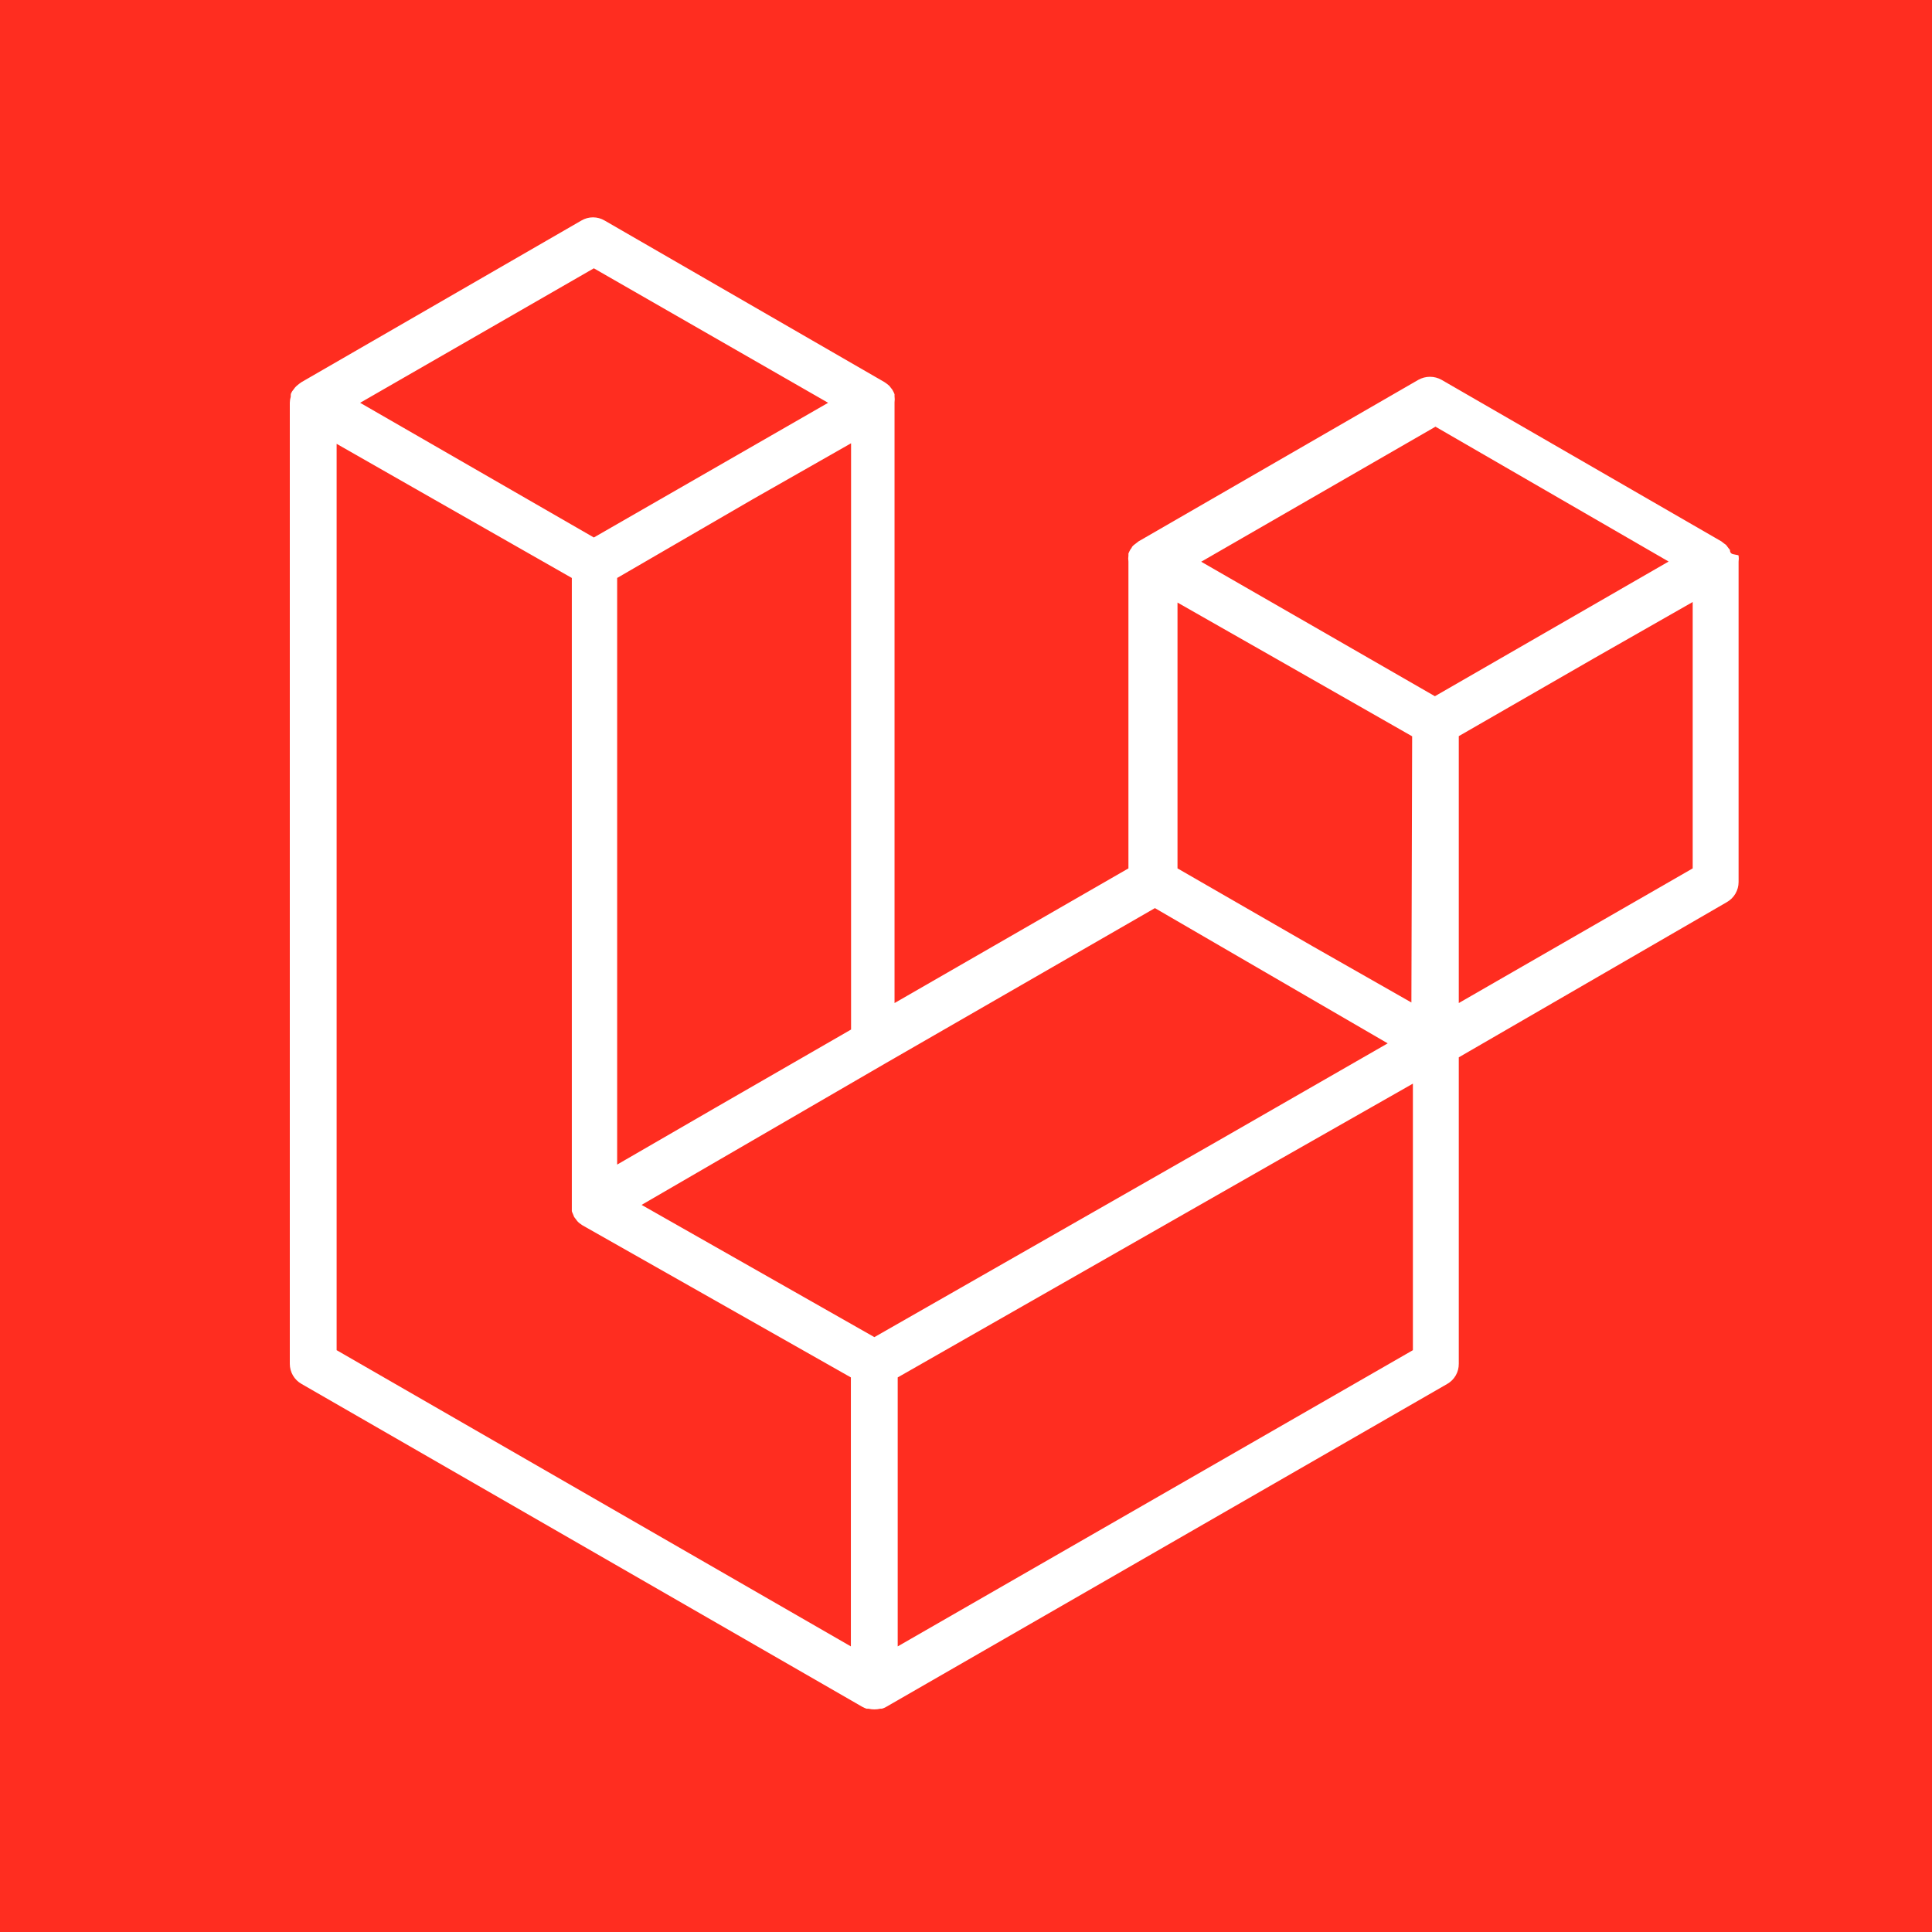
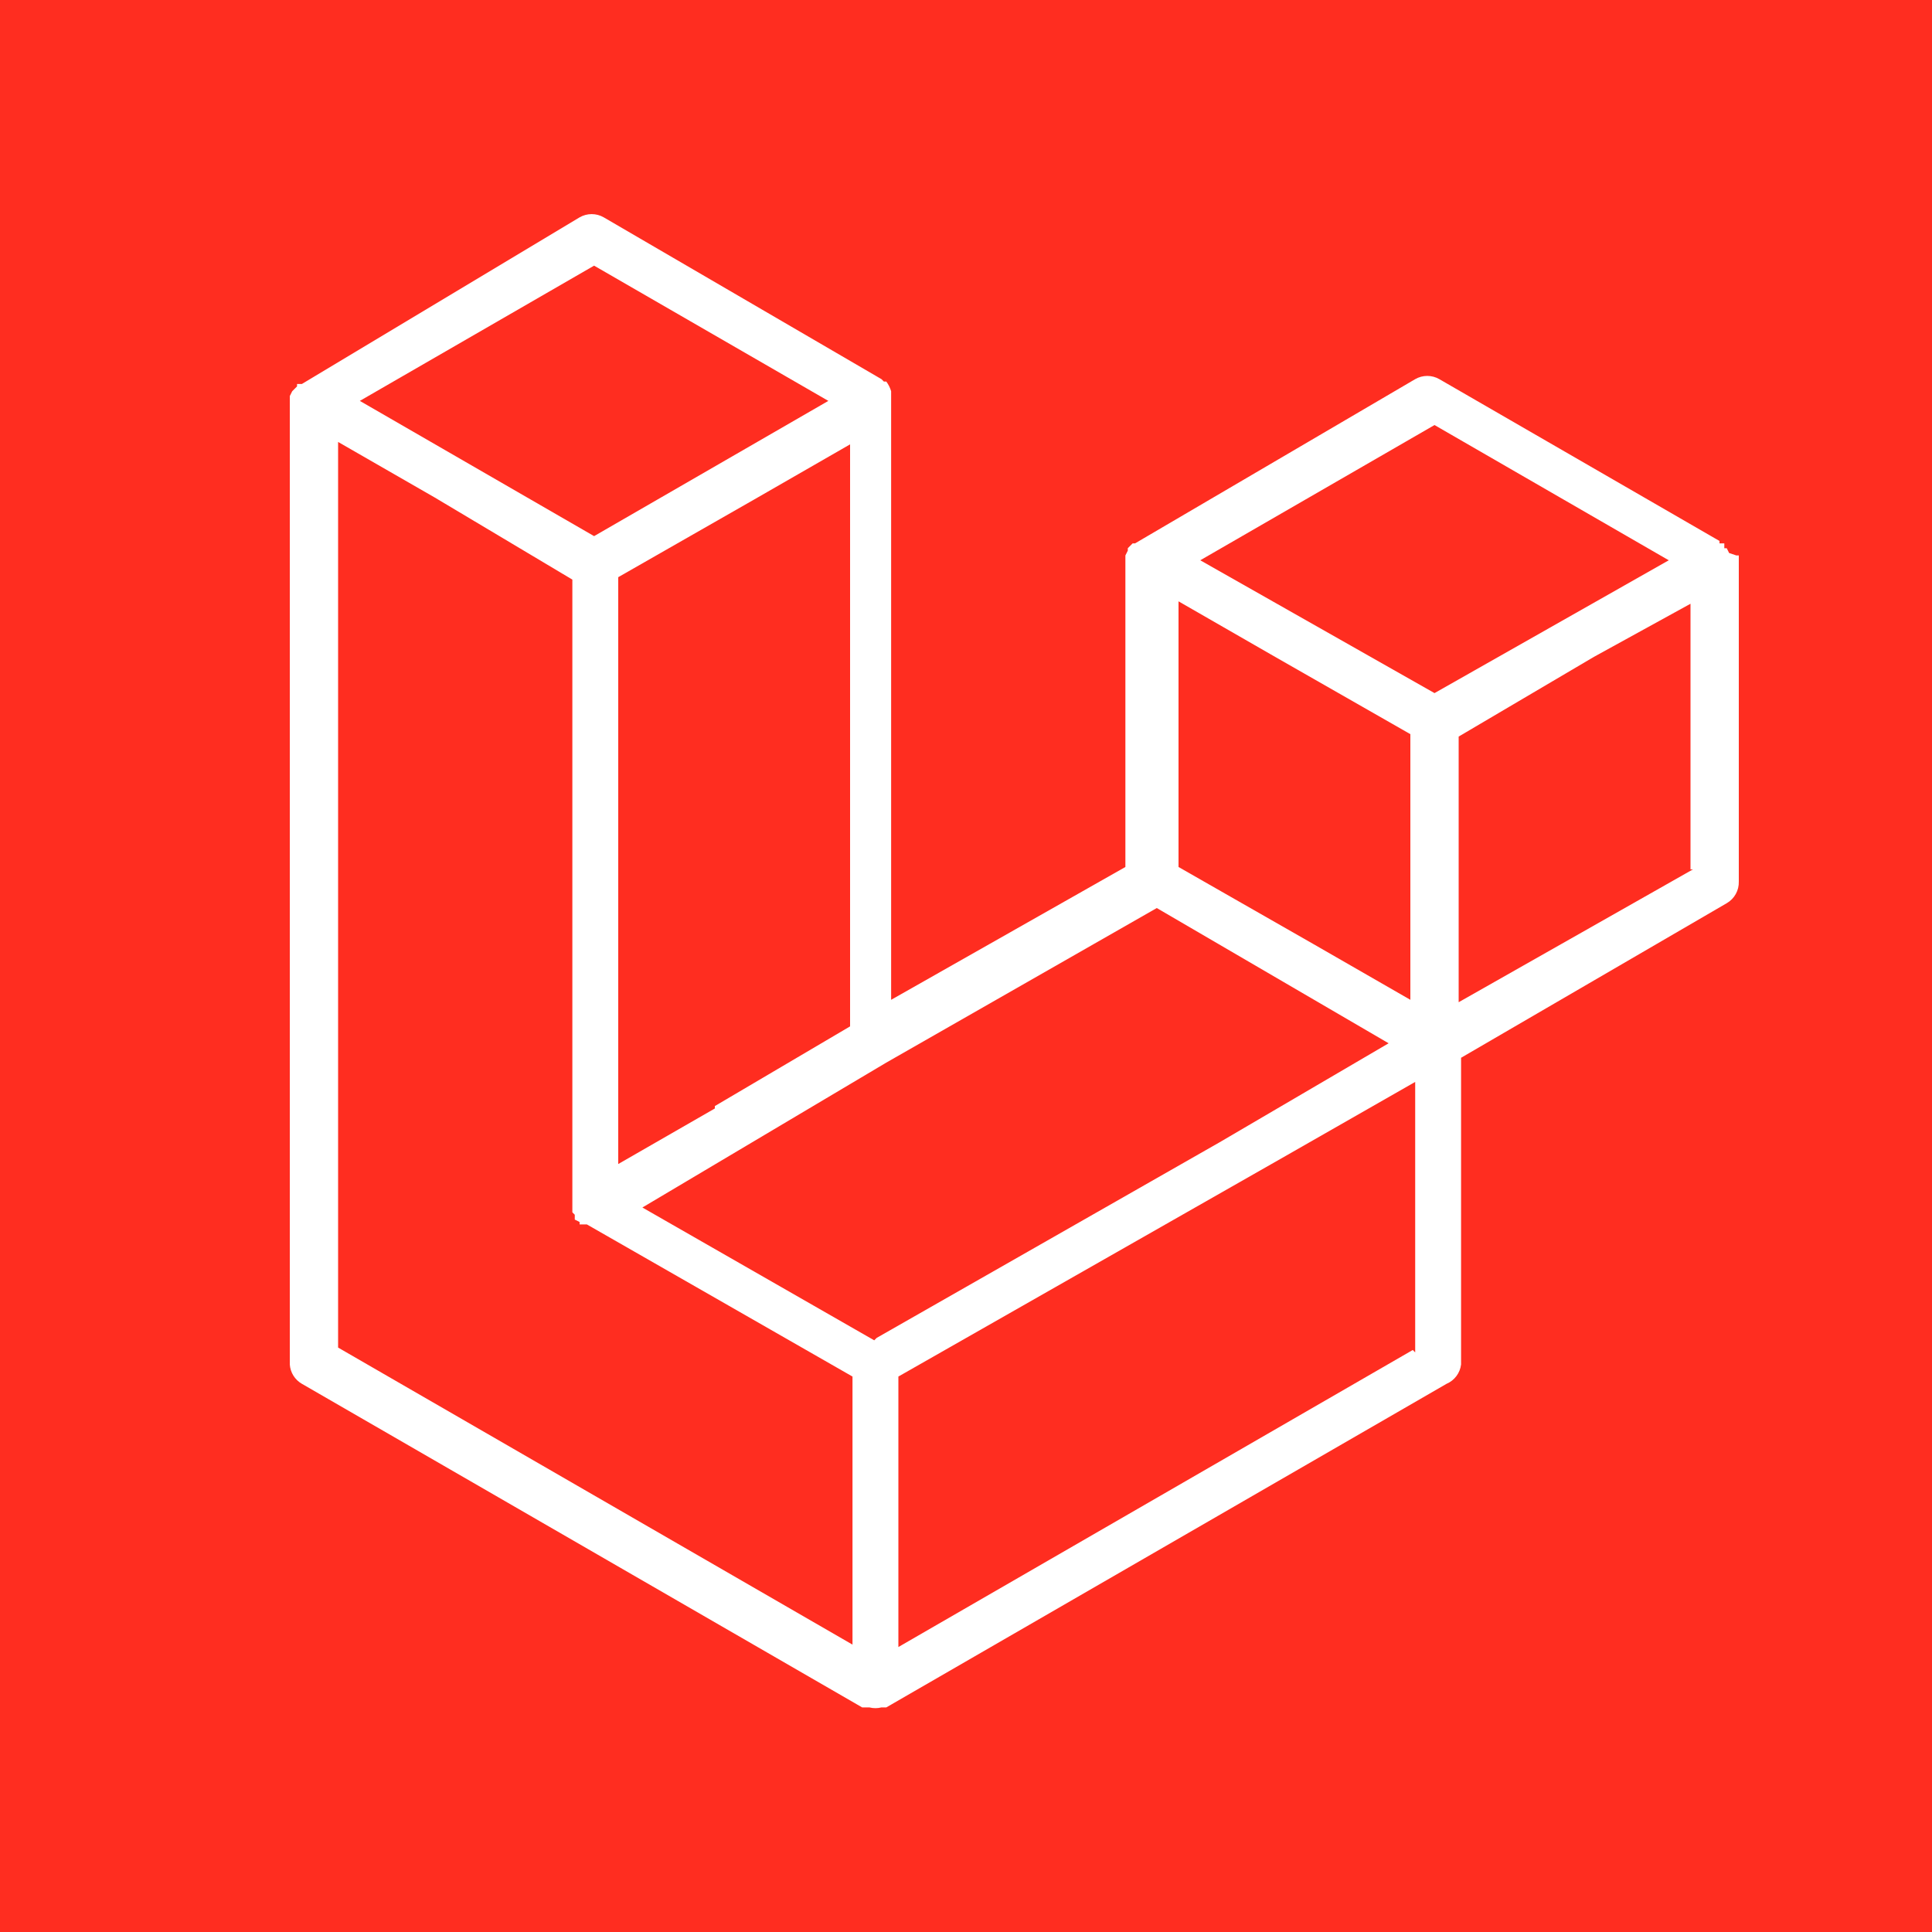
<svg xmlns="http://www.w3.org/2000/svg" viewBox="0 0 80 80">
  <rect width="100%" height="100%" fill="#FF2D20" />
-   <path fill-rule="evenodd" clip-rule="evenodd" d="M71.991 23.005C72.003 23.09 72.003 23.175 71.991 23.26V36.522C71.991 36.691 71.946 36.858 71.86 37.005C71.775 37.151 71.652 37.272 71.504 37.356L60.405 43.782V56.472C60.407 56.641 60.363 56.808 60.279 56.954C60.195 57.101 60.073 57.222 59.926 57.306L36.685 70.684C36.632 70.715 36.575 70.738 36.515 70.754H36.453C36.291 70.792 36.122 70.792 35.959 70.754H35.882C35.827 70.734 35.772 70.71 35.72 70.684L12.487 57.306C12.339 57.223 12.216 57.102 12.13 56.955C12.045 56.809 12 56.642 12 56.472V16.679C12.002 16.593 12.014 16.507 12.039 16.424C12.04 16.399 12.04 16.373 12.039 16.347C12.039 16.293 12.077 16.247 12.1 16.2L12.17 16.108C12.202 16.058 12.241 16.014 12.286 15.976L12.379 15.899L12.487 15.822L24.072 9.133C24.218 9.046 24.385 9 24.555 9C24.725 9 24.892 9.046 25.038 9.133L36.623 15.822L36.732 15.899L36.824 15.976C36.855 16.011 36.883 16.047 36.909 16.084C36.934 16.112 36.955 16.143 36.971 16.177C36.999 16.224 37.022 16.273 37.041 16.324V16.409C37.052 16.491 37.052 16.574 37.041 16.656V41.534L46.726 35.958V23.252C46.714 23.17 46.714 23.087 46.726 23.005V22.92C46.746 22.87 46.769 22.821 46.796 22.773C46.812 22.742 46.833 22.713 46.858 22.688C46.858 22.65 46.912 22.603 46.943 22.573L47.035 22.503L47.143 22.418L58.729 15.729C58.876 15.646 59.042 15.602 59.212 15.602C59.381 15.602 59.547 15.646 59.694 15.729L71.28 22.418L71.388 22.503C71.421 22.524 71.452 22.547 71.481 22.573C71.481 22.573 71.535 22.65 71.566 22.688L71.635 22.773C71.635 22.82 71.635 22.874 71.697 22.92C71.759 22.966 71.983 22.974 71.991 23.005V23.005ZM70.091 35.958V24.928L66.028 27.245L60.405 30.482V41.534L70.091 35.958V35.958ZM58.505 55.908V44.871L52.952 48.03L37.172 57.036V68.174L58.505 55.908ZM13.939 18.355V55.908L35.233 68.174V57.036L24.111 50.733L24.003 50.656C24.003 50.656 23.941 50.61 23.918 50.579C23.89 50.547 23.864 50.514 23.841 50.478C23.815 50.45 23.792 50.419 23.771 50.386L23.725 50.27C23.706 50.233 23.691 50.194 23.678 50.154C23.675 50.108 23.675 50.061 23.678 50.015V23.932L18.001 20.696L13.939 18.378V18.355ZM24.59 11.11L14.912 16.679L24.59 22.256L34.291 16.679L24.59 11.11ZM29.626 45.867L35.241 42.631V18.355L31.171 20.672L25.555 23.932V48.223L29.626 45.867ZM59.44 17.668L49.739 23.26L59.416 28.829L69.094 23.252L59.44 17.668ZM58.474 30.489L52.828 27.268L48.758 24.951V35.958L54.373 39.194L58.443 41.511L58.474 30.489ZM36.206 55.368L50.403 47.258L57.462 43.203L47.823 37.603L36.693 44.014L26.567 49.892L36.206 55.368Z" fill="white" />
+   <path fill="#fff" fill-rule="evenodd" d="M72 23v13.5a1 1 0 0 1-.5.9l-11 6.4v12.7a1 1 0 0 1-.6.8L36.7 70.7h-.2a1 1 0 0 1-.5 0H35.7L12.5 57.3a1 1 0 0 1-.5-.8V16.4l.1-.2.2-.2v-.1h.2L24 9a1 1 0 0 1 1 0l11.5 6.7.1.1h.1a1.3 1.3 0 0 1 .2.4v25.2l9.7-5.5V23l.1-.2v-.1l.1-.1.1-.1h.1l11.6-6.8a1 1 0 0 1 1 0l11.6 6.7v.1h.2v.2h.1l.1.2.3.1Zm-2 13V25l-4 2.2-5.6 3.3v11l9.7-5.5ZM58.6 56V44.8L53 48l-15.8 9v11.2l21.3-12.3ZM14 18.3v37.5l21.3 12.3V57l-11-6.3H24v-.1l-.2-.1v-.2l-.1-.1V24L18 20.6l-4-2.3ZM24.6 11l-9.7 5.6 9.7 5.6 9.7-5.6-9.7-5.6Zm5 34.8 5.6-3.3V18.4l-4 2.3-5.6 3.2v24.3l4-2.3Zm29.8-28.2-9.7 5.6 9.7 5.5 9.7-5.5-9.7-5.6Zm-1 12.8-5.6-3.2-4-2.3v11l5.6 3.2 4 2.3v-11ZM36.3 55.4l14.2-8.1 7-4.1-9.6-5.6L36.7 44 26.6 50l9.6 5.5Z" clip-rule="evenodd" />
</svg>
